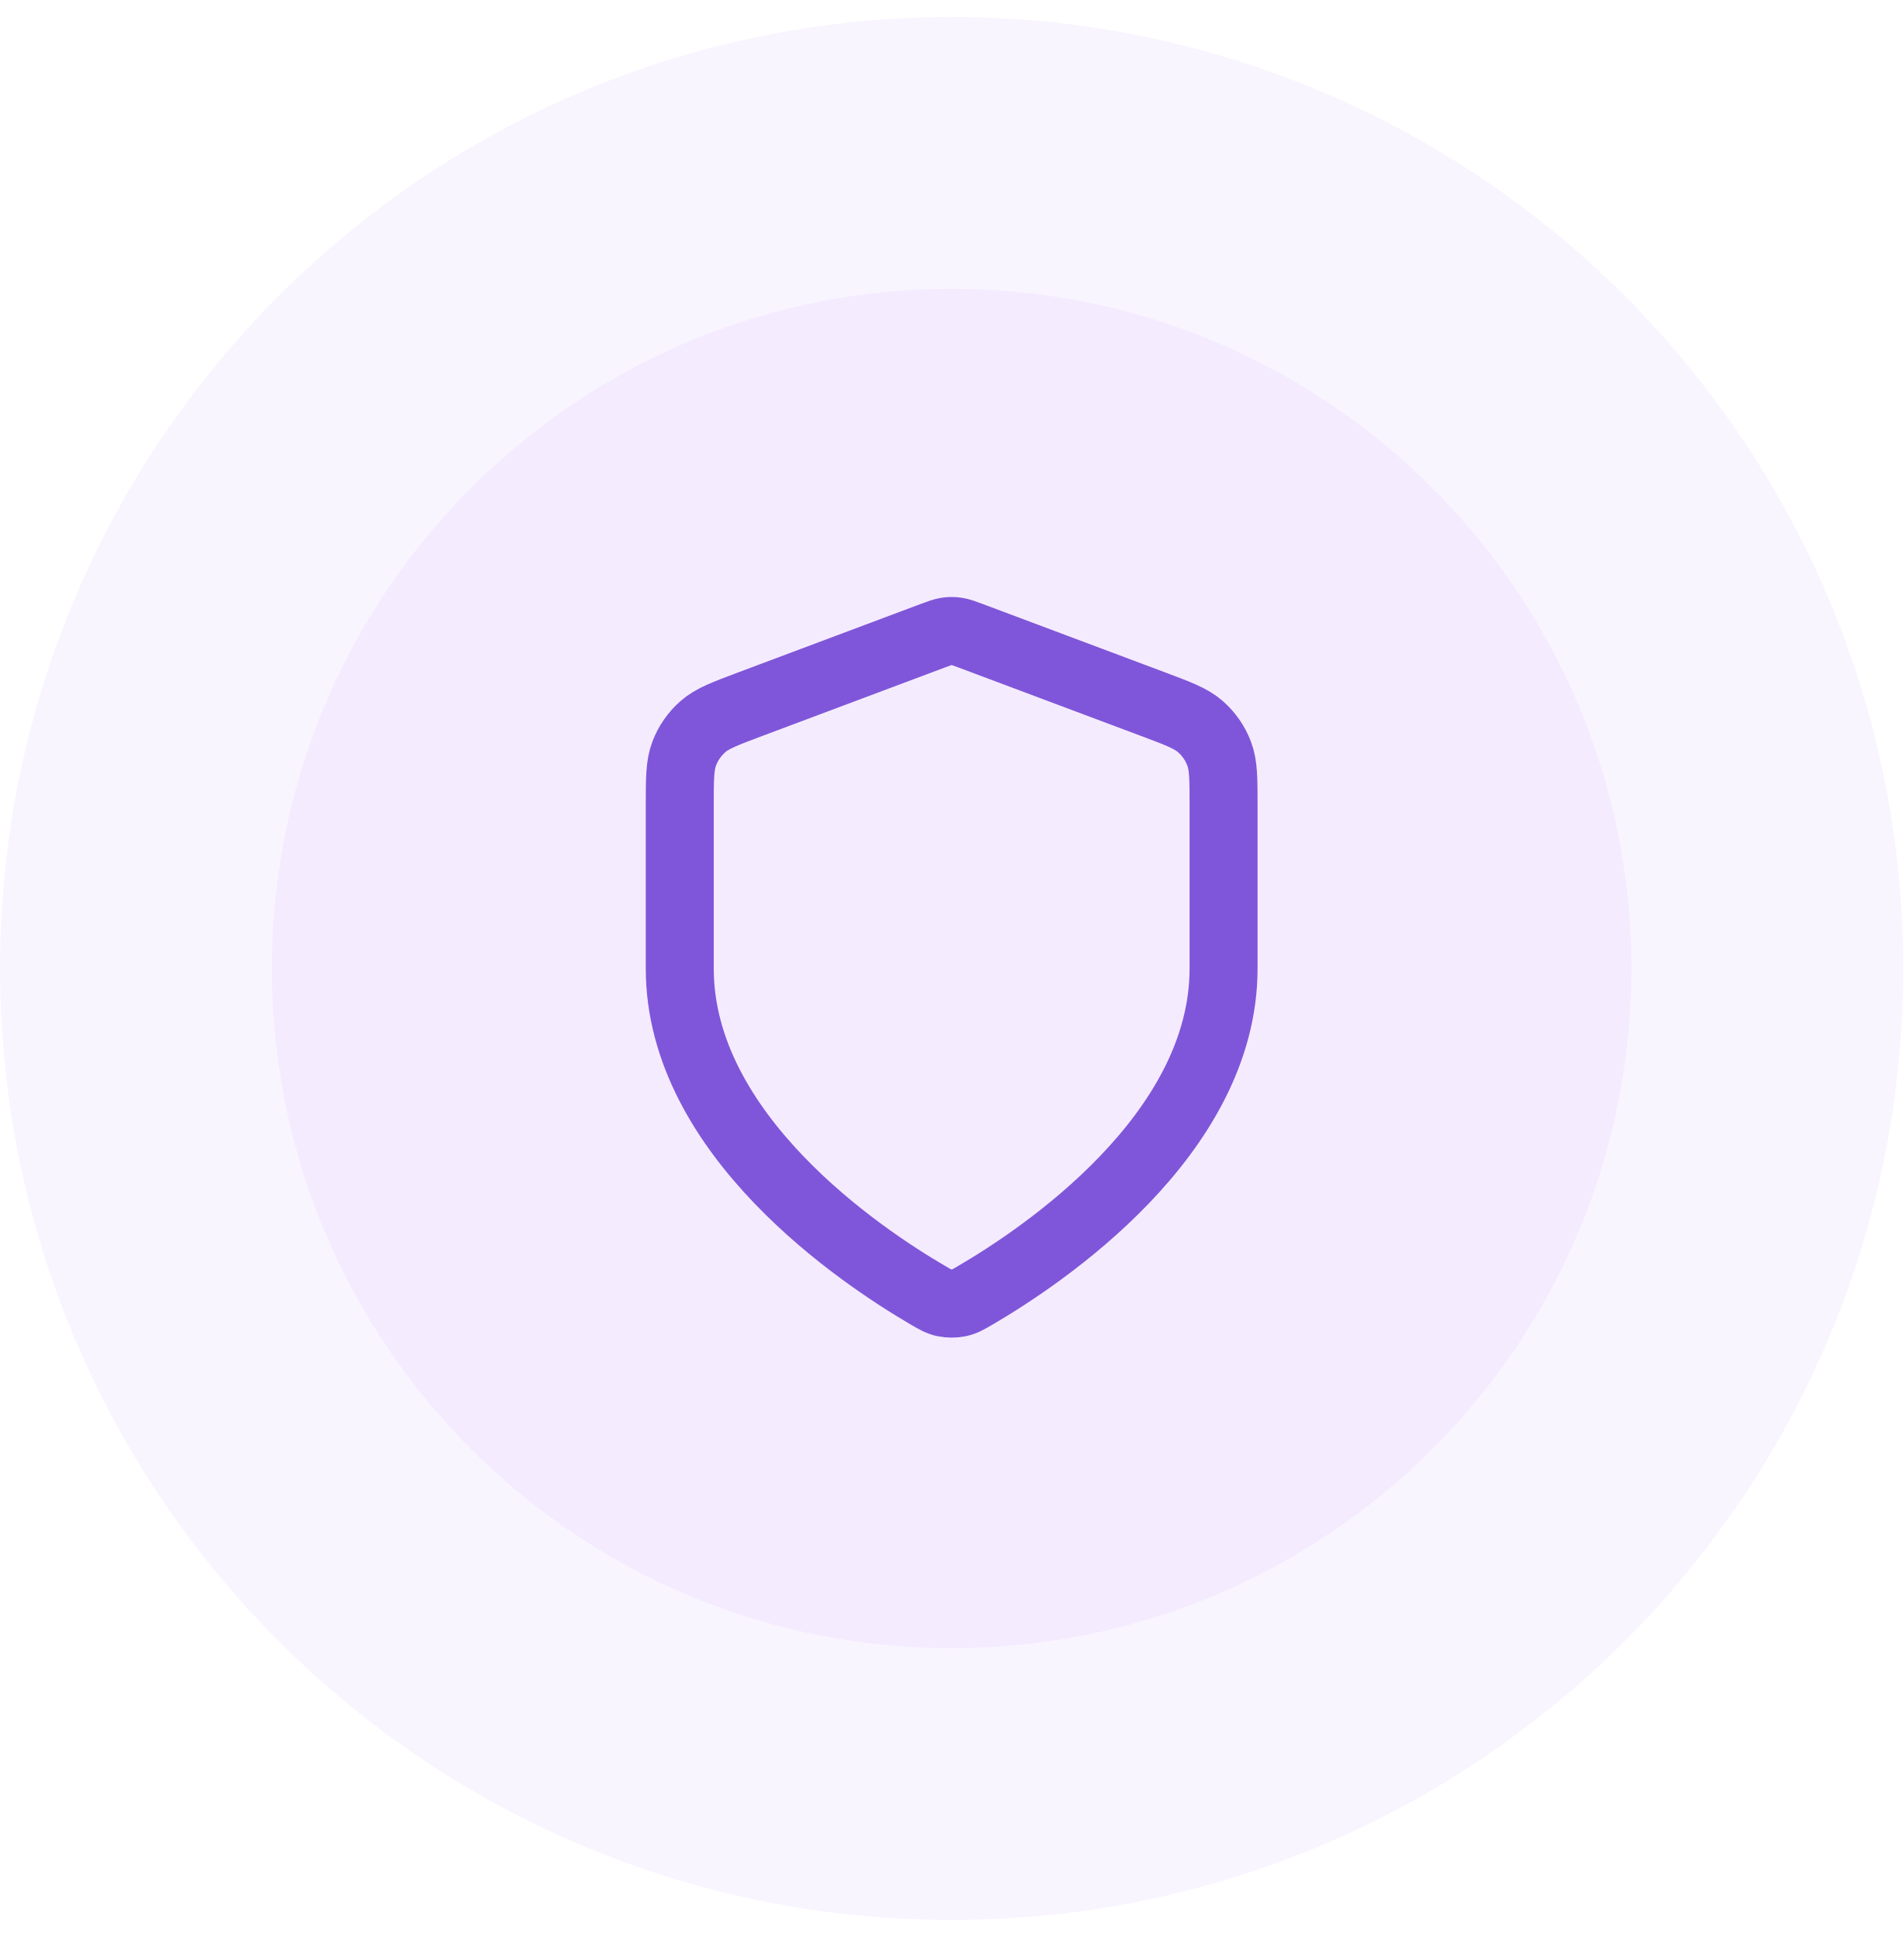
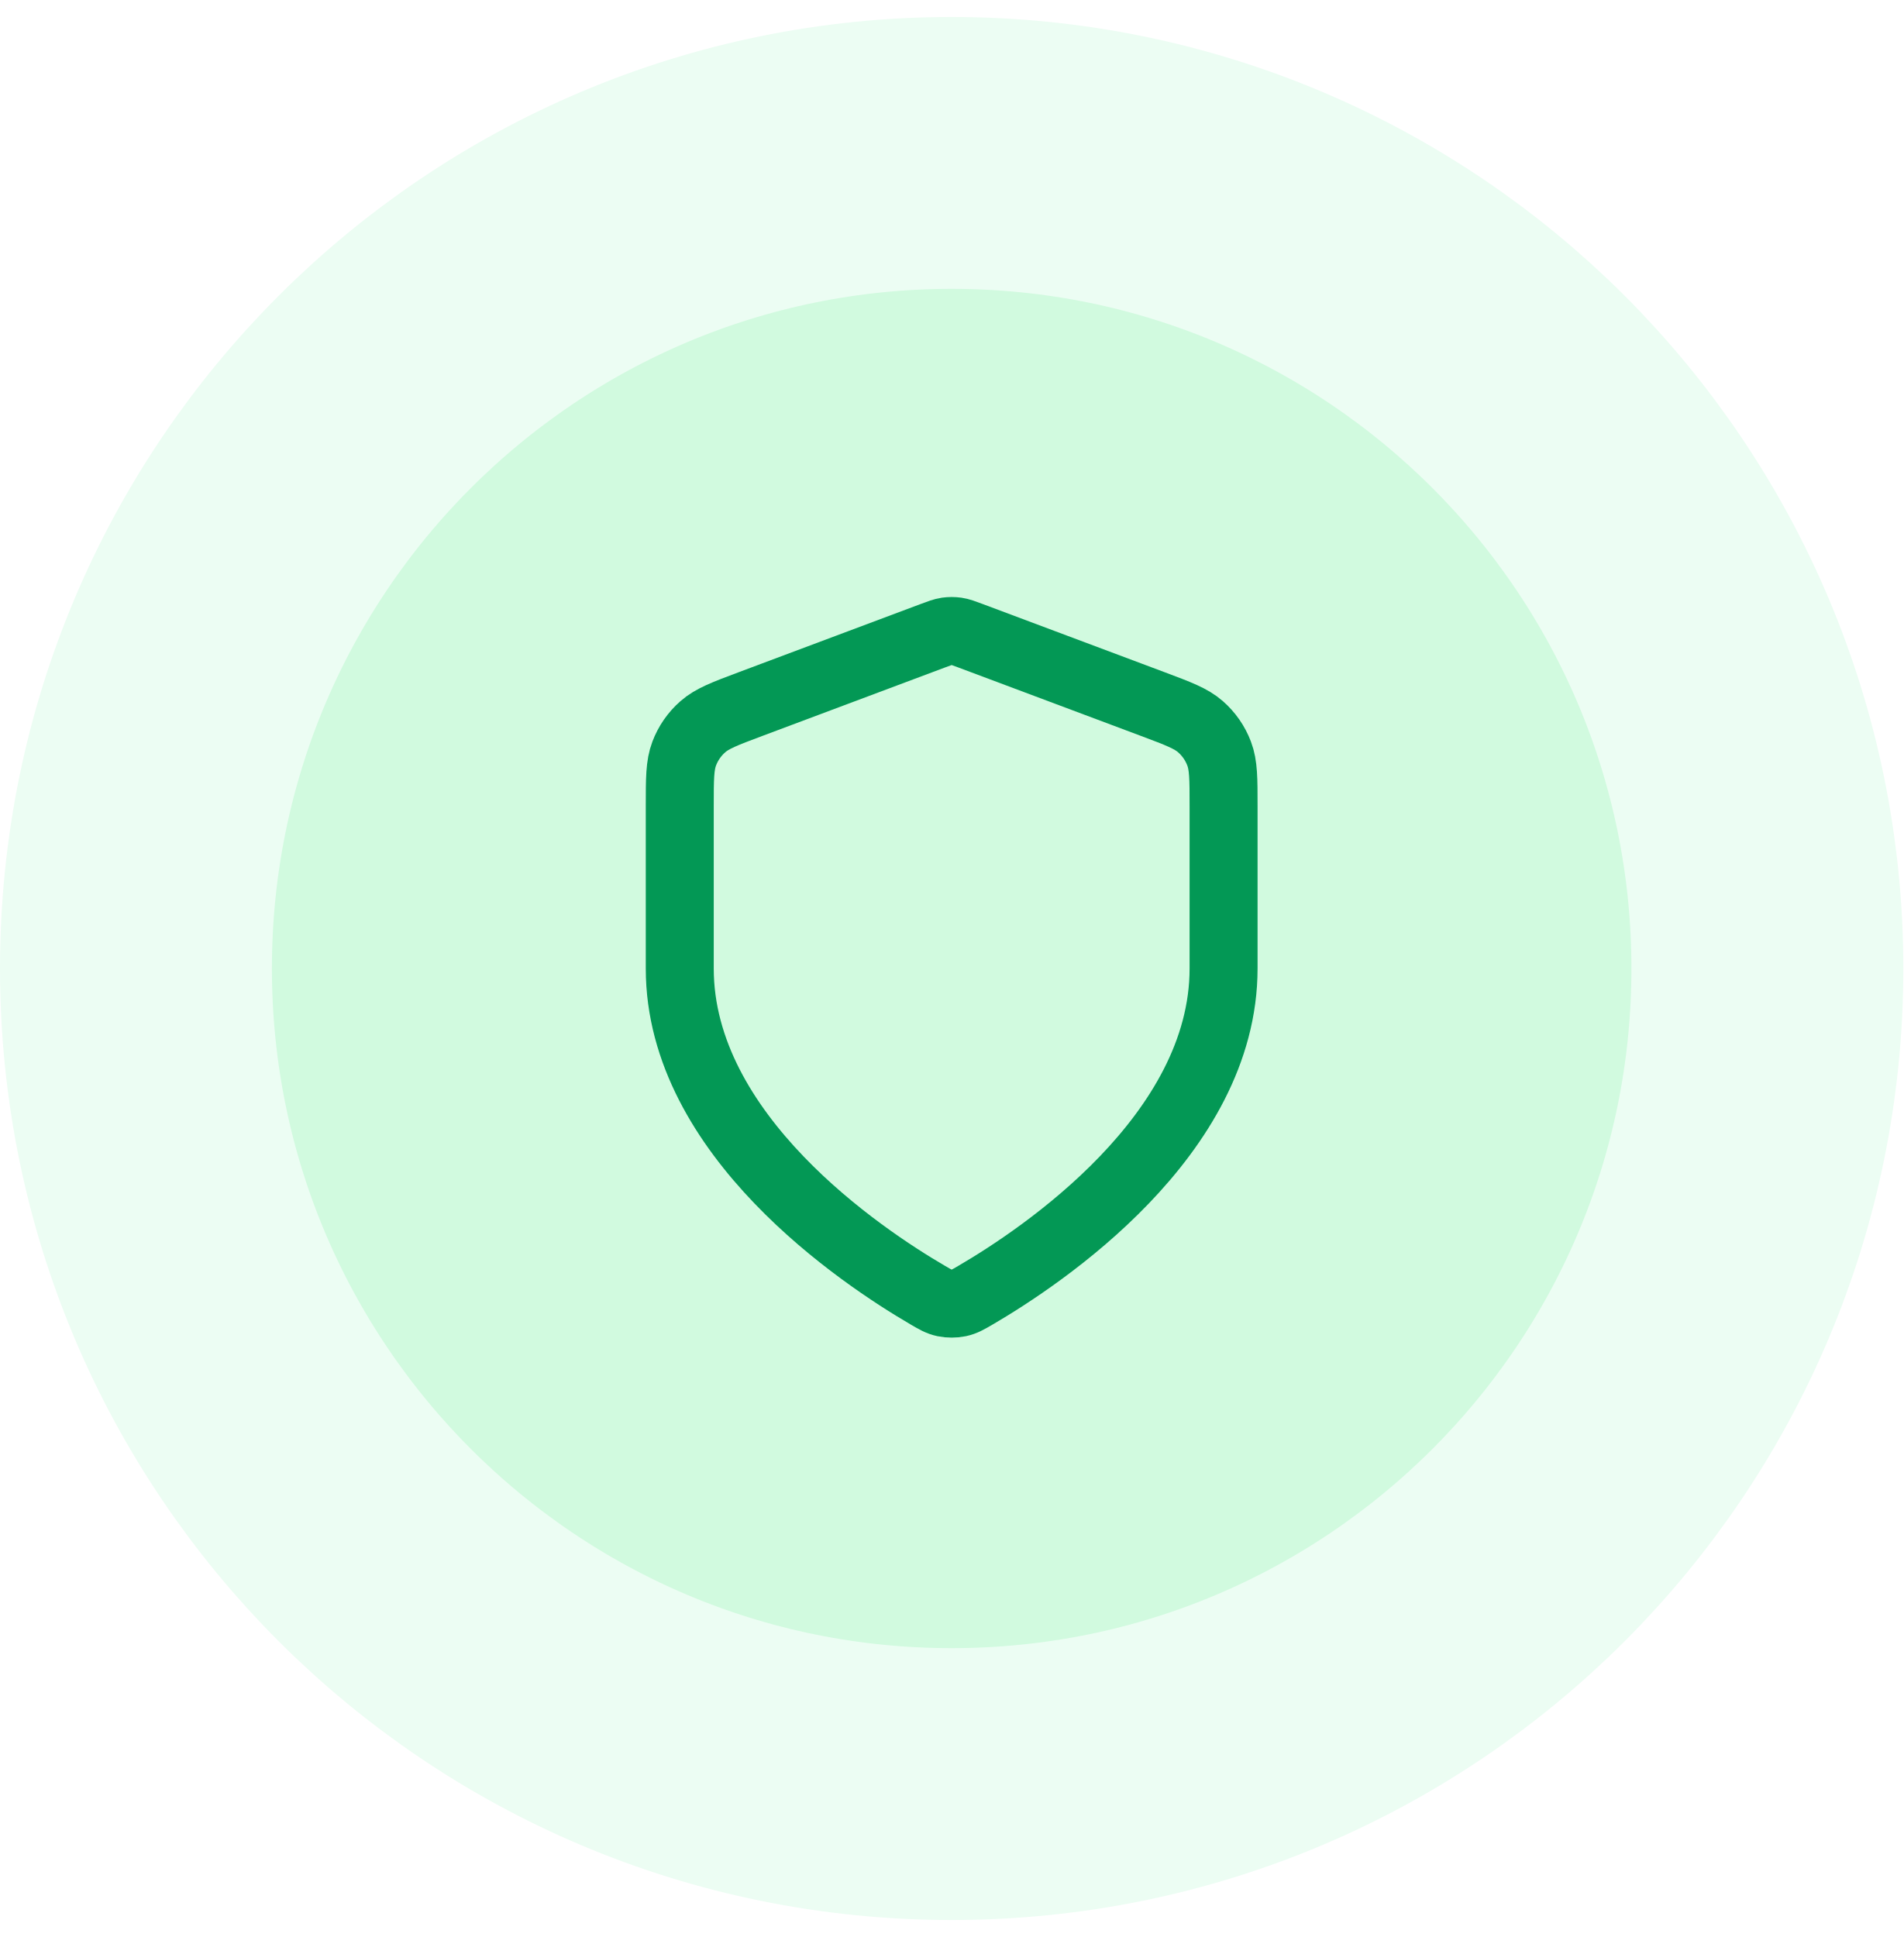
<svg xmlns="http://www.w3.org/2000/svg" width="56" height="57" viewBox="0 0 56 57" fill="none">
-   <rect x="4" y="4.5" width="48" height="48" rx="24" fill="#F4EBFF" />
-   <path d="M27.302 38.115C27.523 38.244 27.634 38.309 27.79 38.342C27.912 38.368 28.088 38.368 28.21 38.342C28.366 38.309 28.477 38.244 28.698 38.115C30.646 36.978 36 33.408 36 28.5V23.718C36 22.918 36 22.518 35.869 22.175C35.754 21.871 35.566 21.6 35.322 21.385C35.047 21.142 34.672 21.002 33.924 20.721L28.562 18.71C28.354 18.633 28.25 18.594 28.143 18.578C28.048 18.564 27.952 18.564 27.857 18.578C27.75 18.594 27.646 18.633 27.438 18.71L22.076 20.721C21.328 21.002 20.953 21.142 20.678 21.385C20.434 21.6 20.246 21.871 20.131 22.175C20 22.518 20 22.918 20 23.718V28.5C20 33.408 25.354 36.978 27.302 38.115Z" stroke="#7F56D9" stroke-width="2" stroke-linecap="round" stroke-linejoin="round" />
-   <rect x="4" y="4.5" width="48" height="48" rx="24" stroke="#F9F5FF" stroke-width="8" />
+   <rect x="4" y="4.5" width="48" height="48" rx="24" fill="#D1FADF" />
+   <path d="M27.302 38.115C27.523 38.244 27.634 38.309 27.79 38.342C27.912 38.368 28.088 38.368 28.21 38.342C28.366 38.309 28.477 38.244 28.698 38.115C30.646 36.978 36 33.409 36 28.5V23.718C36 22.918 36 22.518 35.869 22.175C35.754 21.871 35.566 21.6 35.322 21.386C35.047 21.143 34.672 21.002 33.924 20.721L28.562 18.711C28.354 18.633 28.25 18.594 28.143 18.578C28.048 18.565 27.952 18.565 27.857 18.578C27.75 18.594 27.646 18.633 27.438 18.711L22.076 20.721C21.328 21.002 20.953 21.143 20.678 21.386C20.434 21.6 20.246 21.871 20.131 22.175C20 22.518 20 22.918 20 23.718V28.5C20 33.409 25.354 36.978 27.302 38.115Z" stroke="#039855" stroke-width="2" stroke-linecap="round" stroke-linejoin="round" />
+   <rect x="4" y="4.5" width="48" height="48" rx="24" stroke="#ECFDF3" stroke-width="8" />
</svg>
